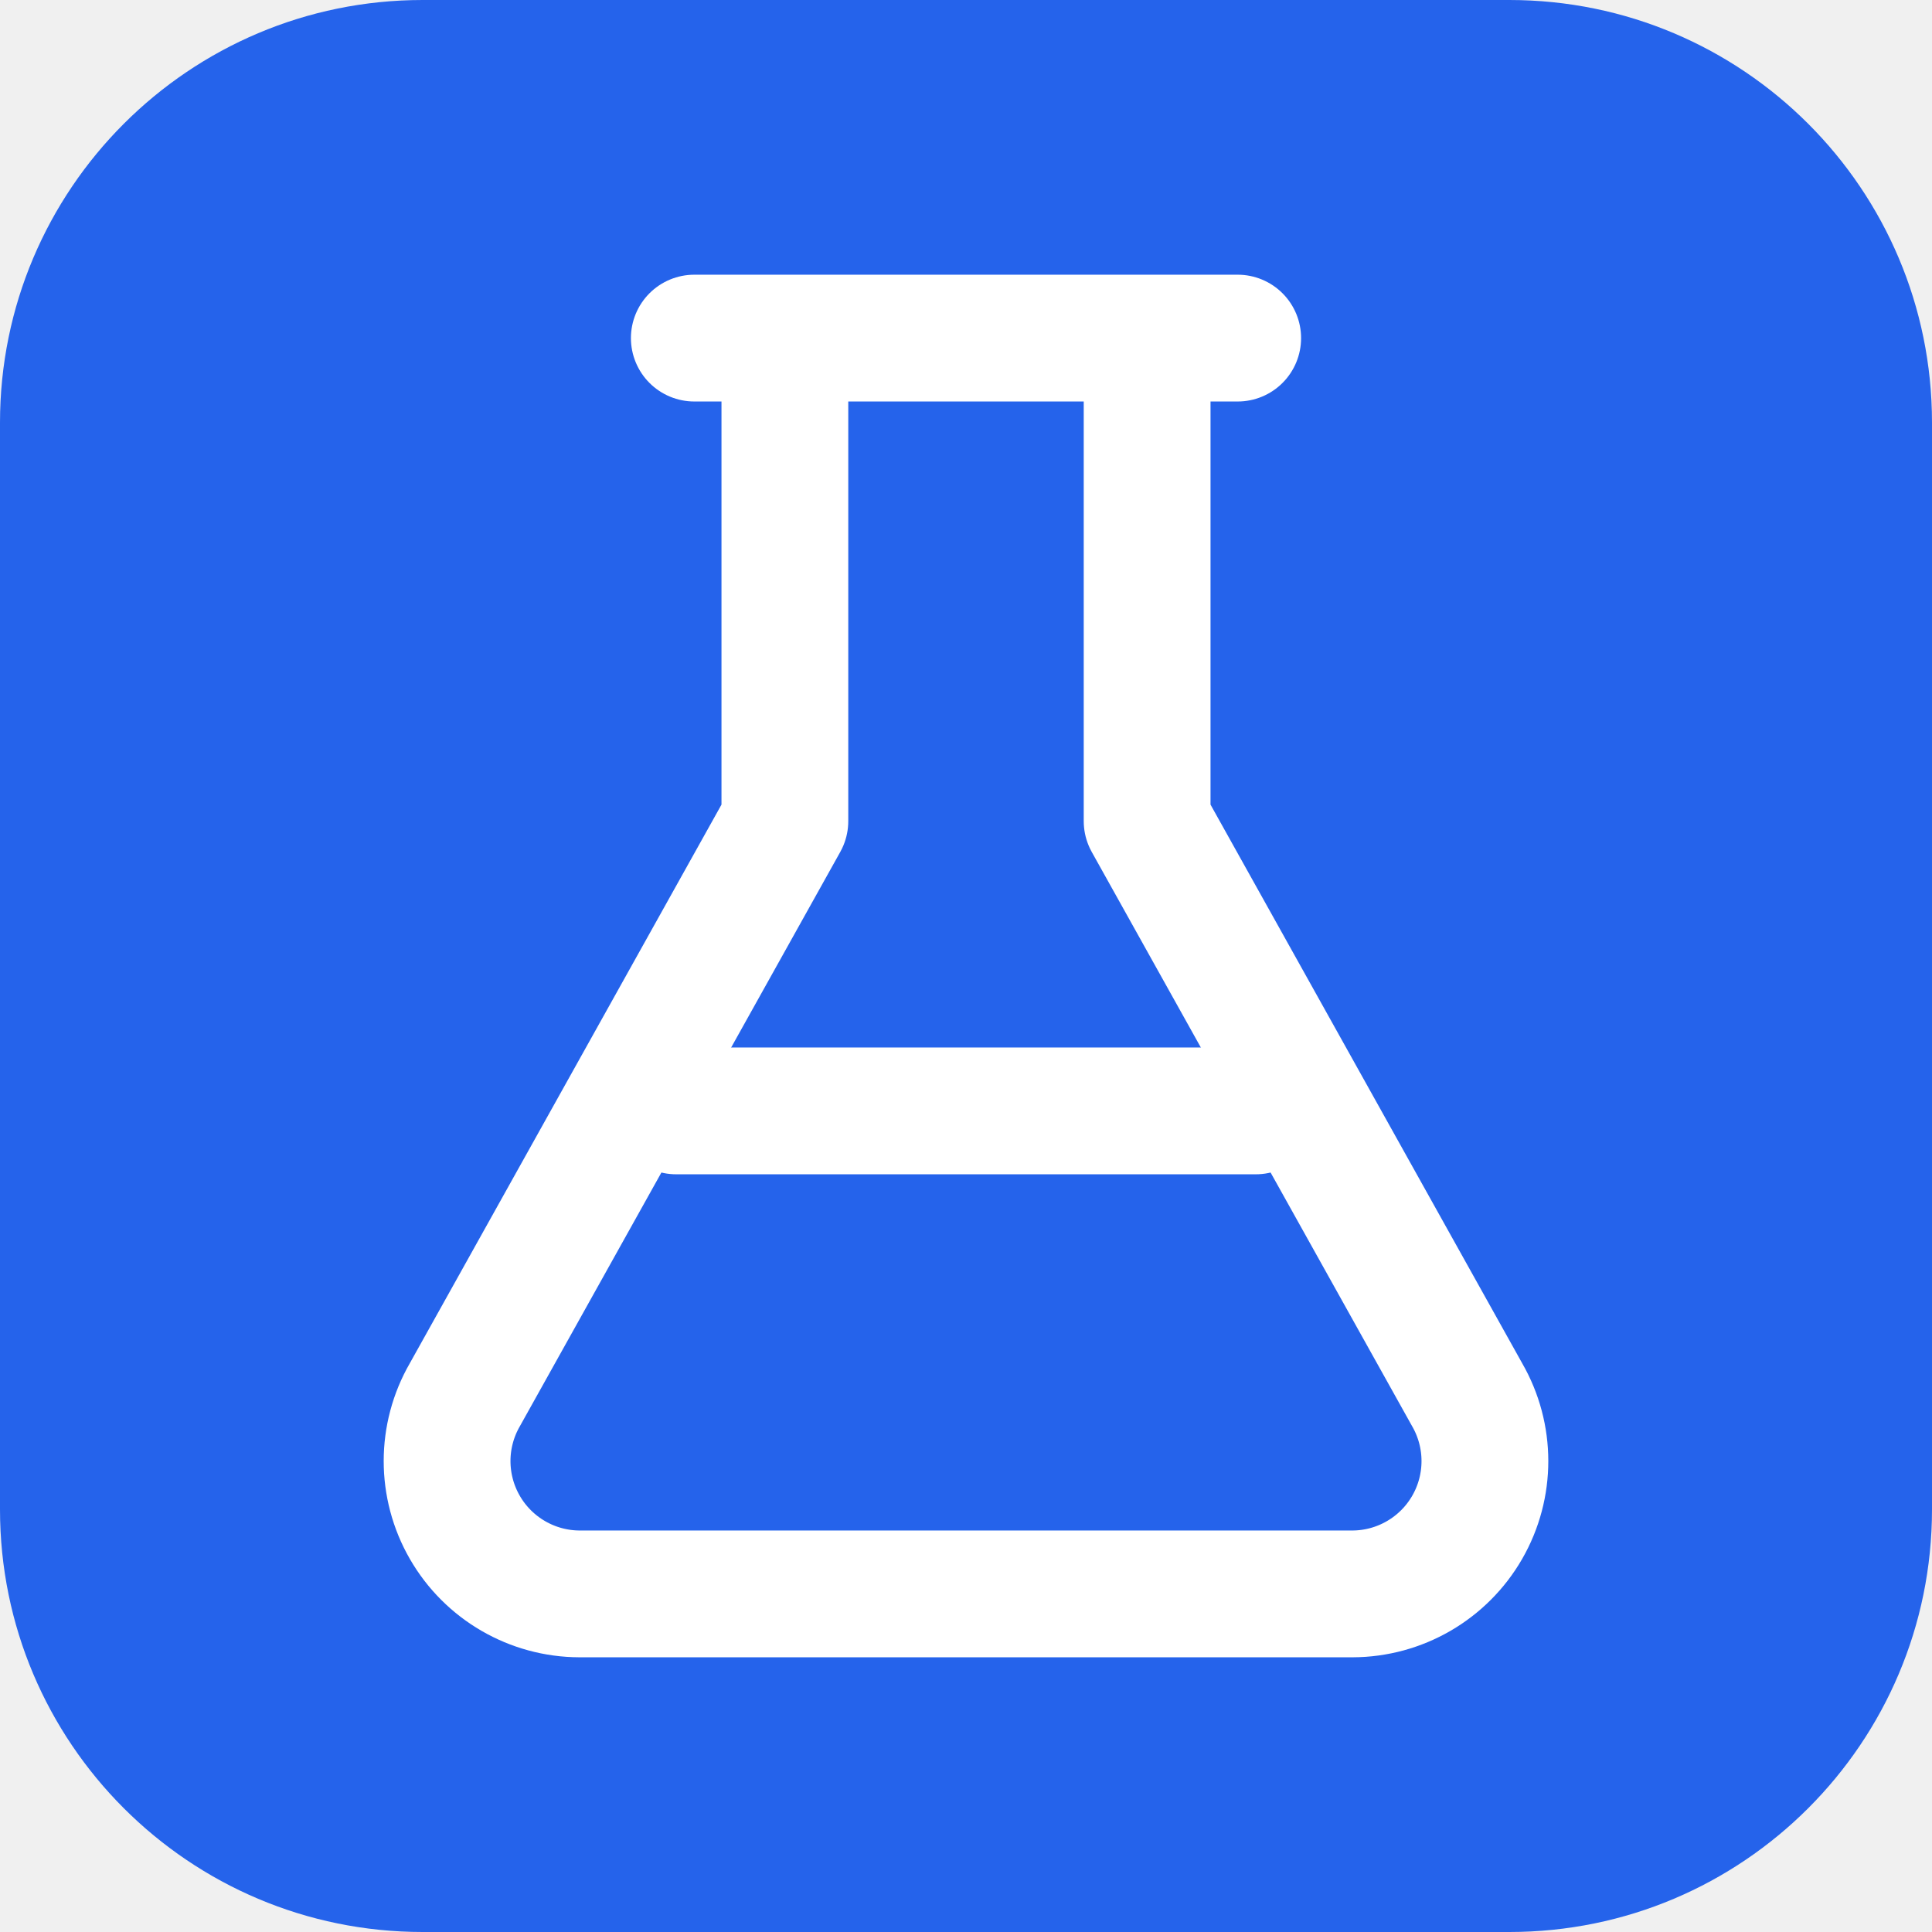
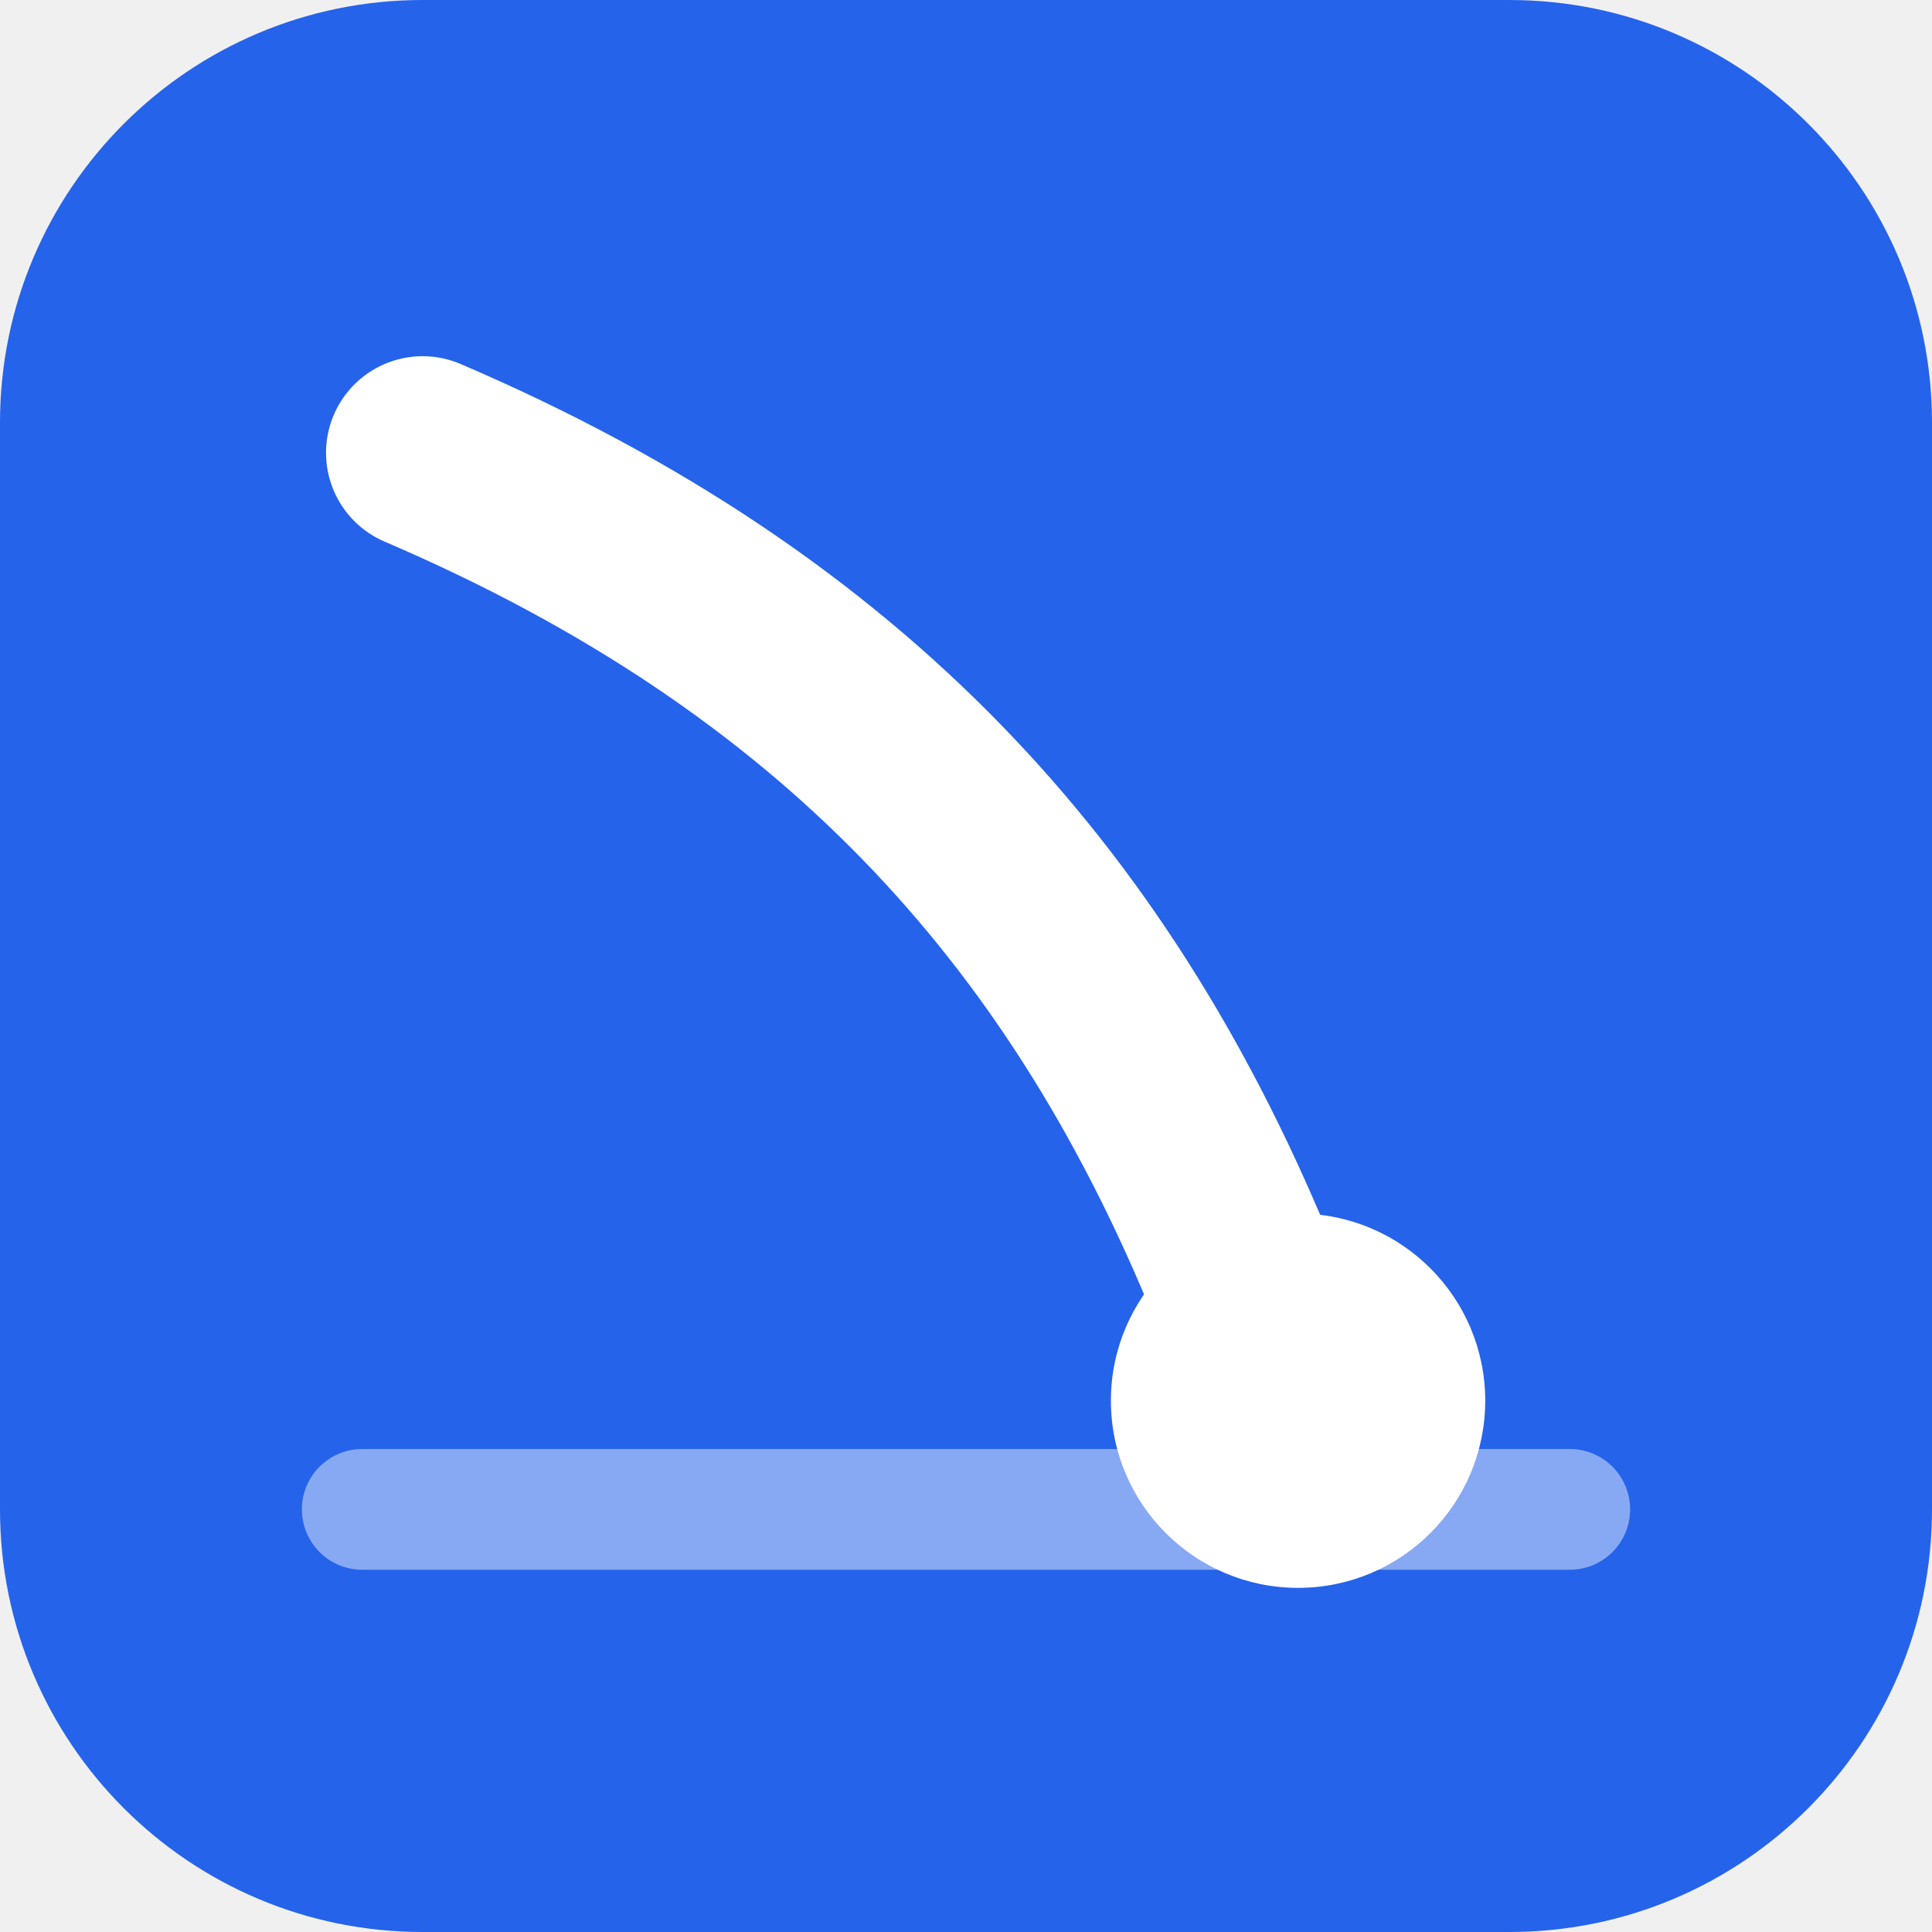
<svg xmlns="http://www.w3.org/2000/svg" viewBox="0 0 32 32">
  <rect width="32" height="32" rx="7" fill="#2563eb" />
-   <path d="M13 6v7.6L7.7 23.1A2.2 2.2 0 0 0 9.6 26.4h12.8a2.2 2.2 0 0 0 1.9-3.3L19 13.6V6" fill="none" stroke="#ffffff" stroke-width="2.1" stroke-linecap="round" stroke-linejoin="round" />
-   <path d="M11.2 18.4h9.6" fill="none" stroke="#ffffff" stroke-width="2.1" stroke-linecap="round" />
-   <path d="M11.5 5.6h9" fill="none" stroke="#ffffff" stroke-width="2.1" stroke-linecap="round" />
+   <path d="M6 25h20" fill="none" stroke="#ffffff" stroke-opacity="0.45" stroke-width="2" stroke-linecap="round" />
+   <path d="M7 7.5C14 10.5 18 15 20.5 21" fill="none" stroke="#ffffff" stroke-width="3.2" stroke-linecap="round" />
+   <circle cx="21.5" cy="23.2" r="3.1" fill="#ffffff" />
</svg>
